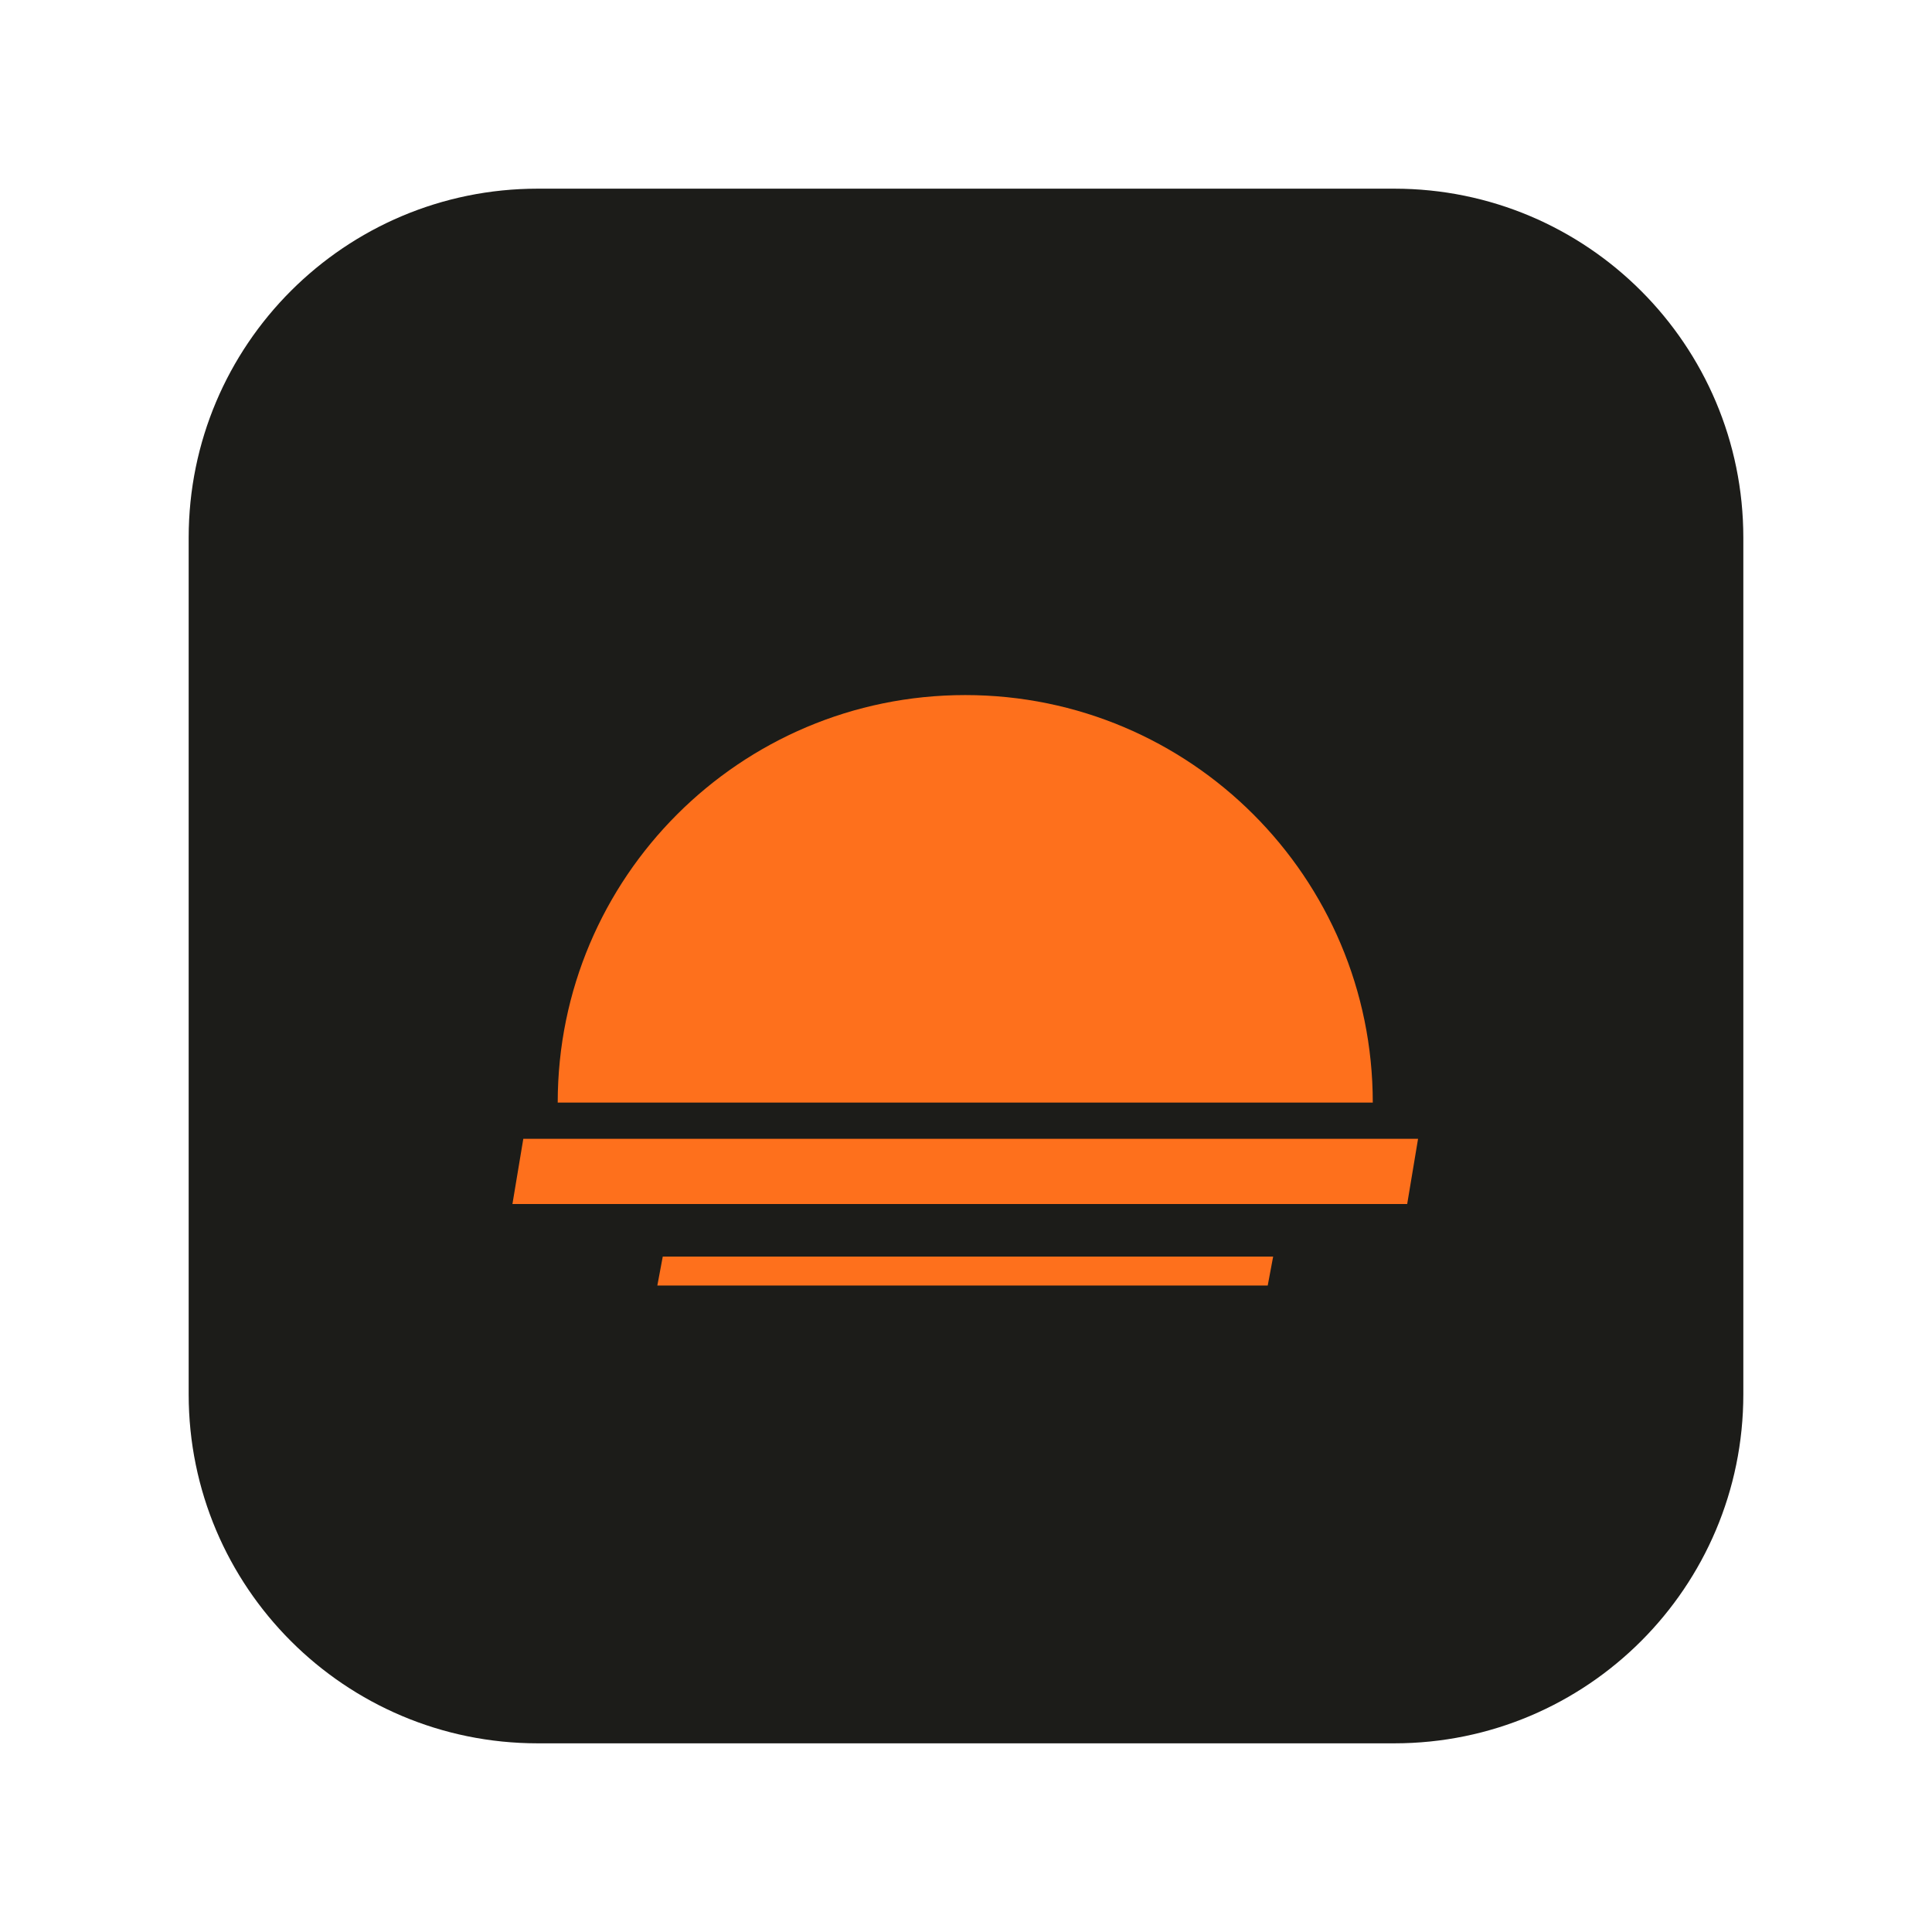
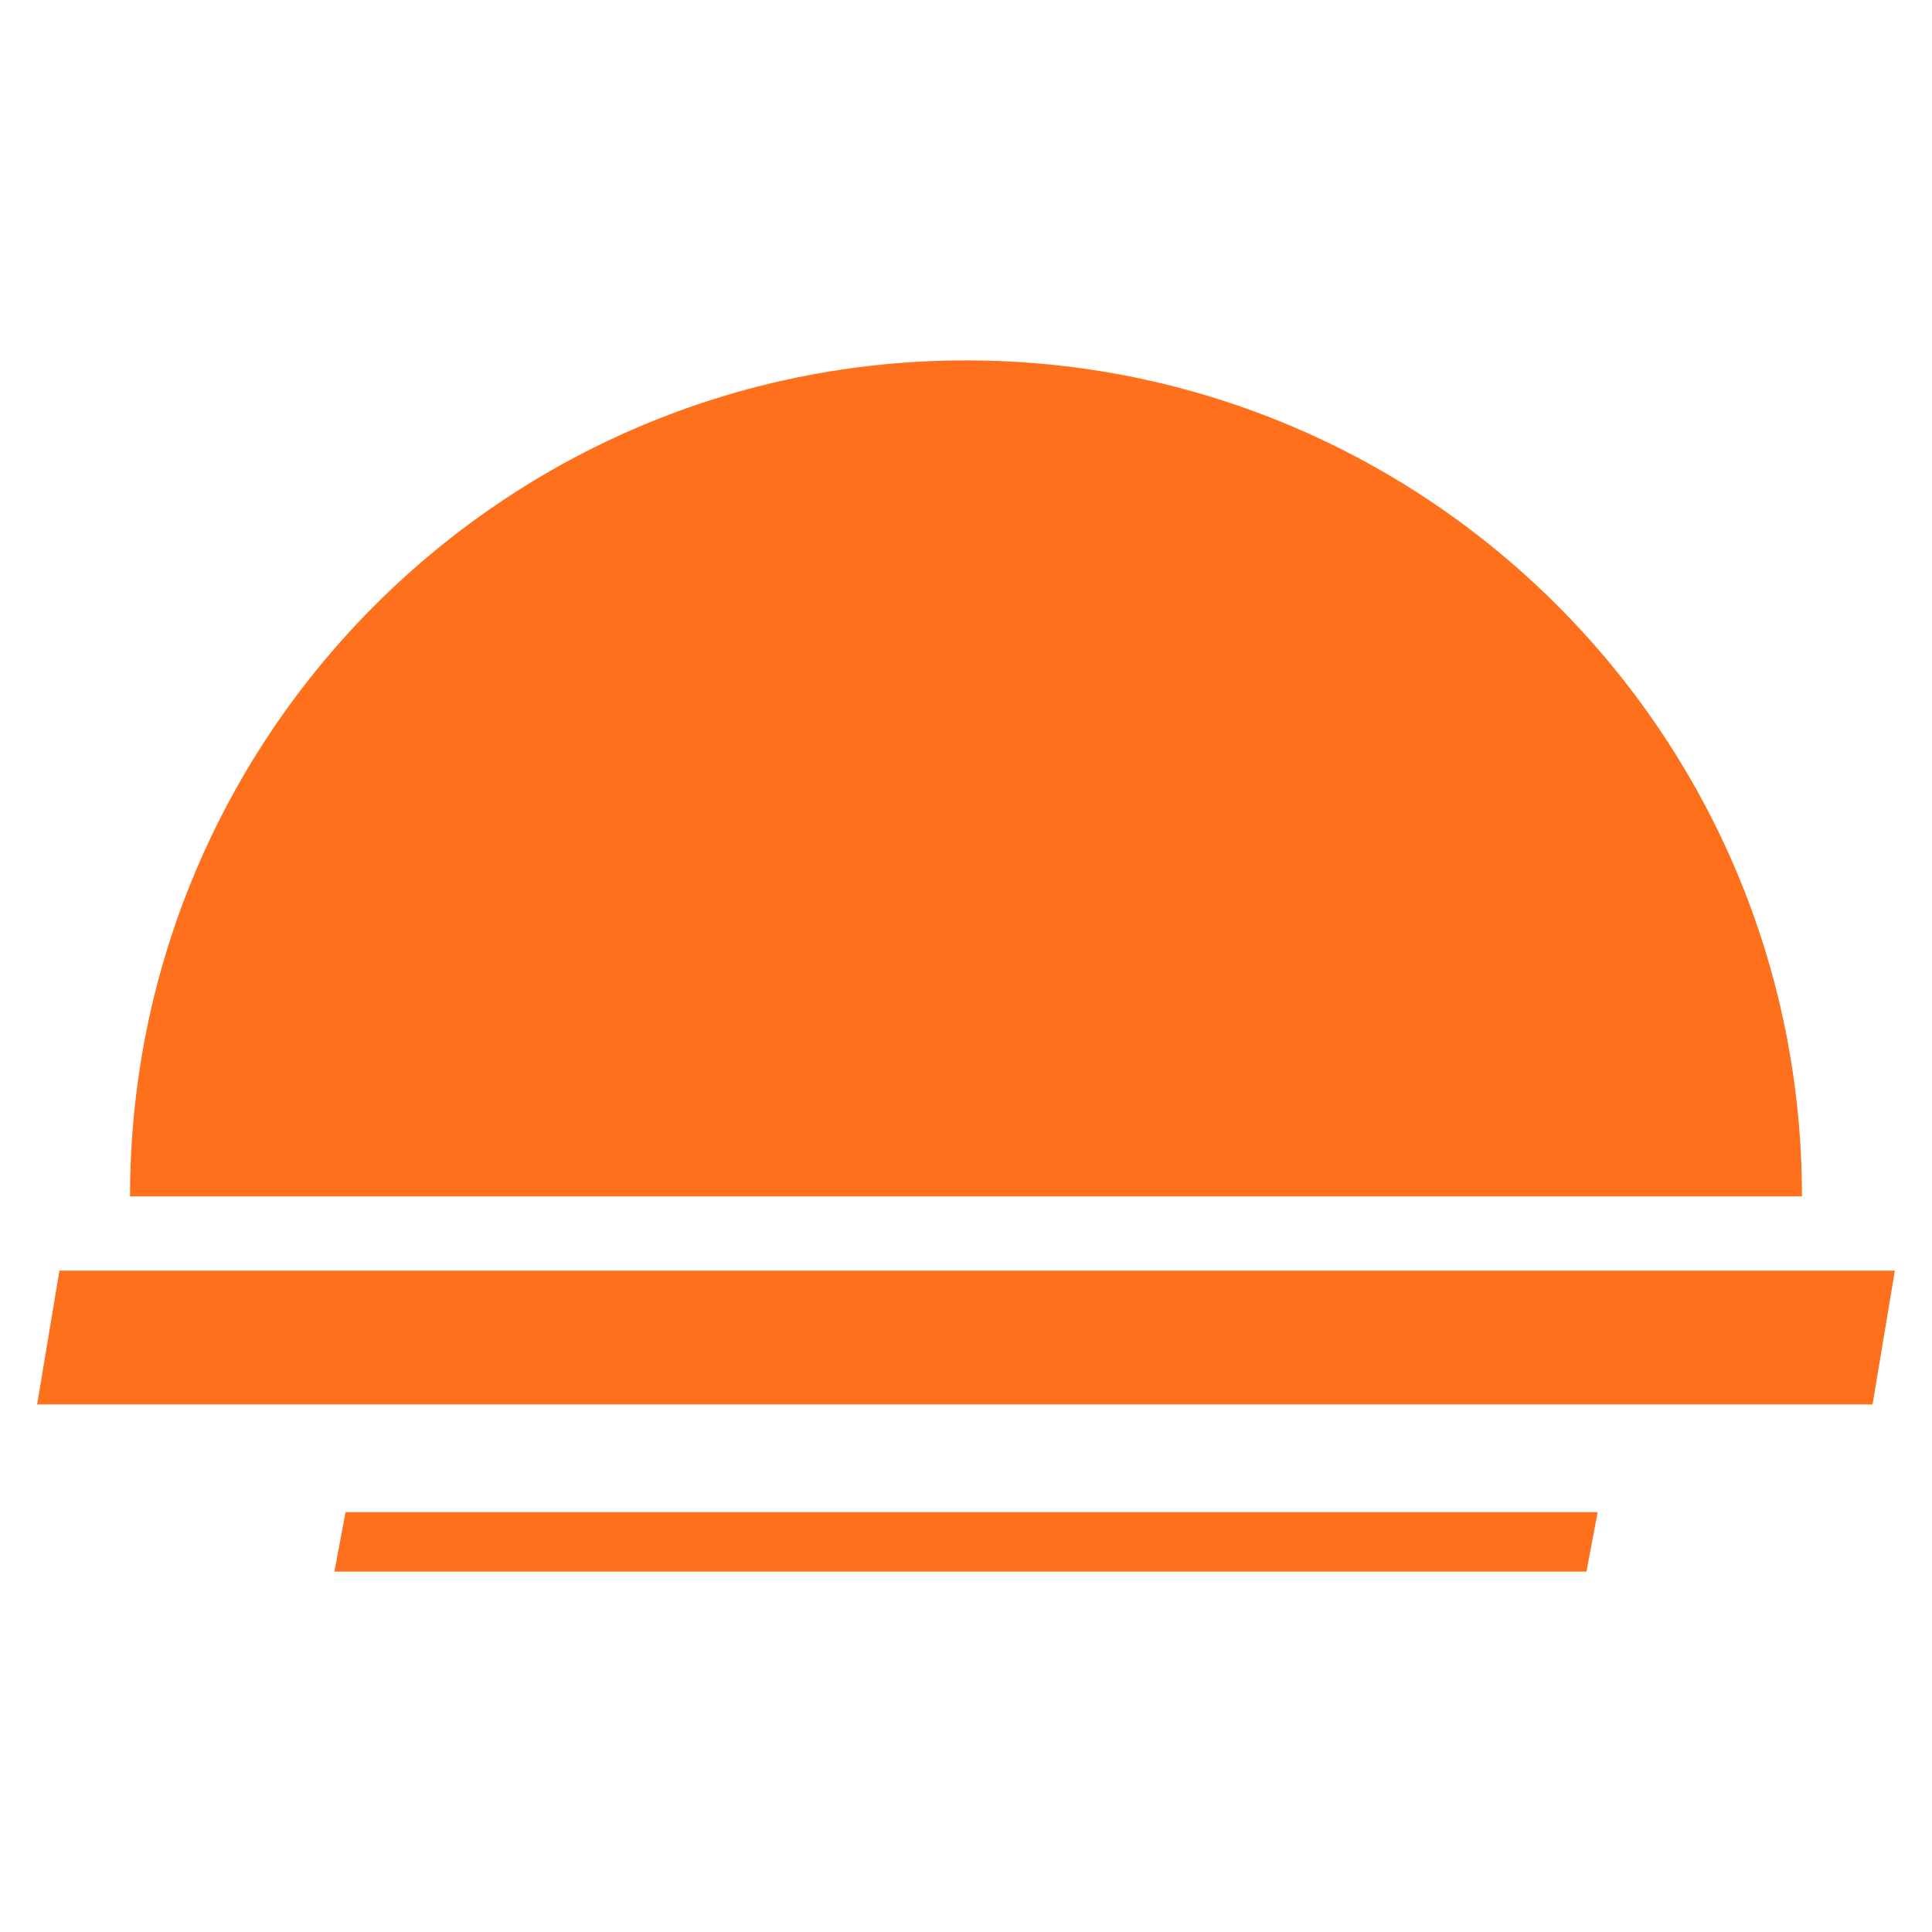
- <svg xmlns="http://www.w3.org/2000/svg" viewBox="0 0 1024 1024" role="img" aria-label="Ortus app icon">
-   <rect x="100" y="100" width="824" height="824" rx="185" fill="#1C1C19" />
-   <g transform="translate(262 330) scale(9.6)" fill="#FE701C">
+ <svg xmlns="http://www.w3.org/2000/svg" viewBox="0 -5.7 52 52">
+   <g fill="#FE701C">
    <path d="M3.5 26.5a22.5 22.5 0 0 1 45 0Z" />
    <path d="M1.6 28.5H51L50.4 32.1H1Z" />
    <path d="M9.3 35H43L42.7 36.6H9Z" />
  </g>
</svg>
